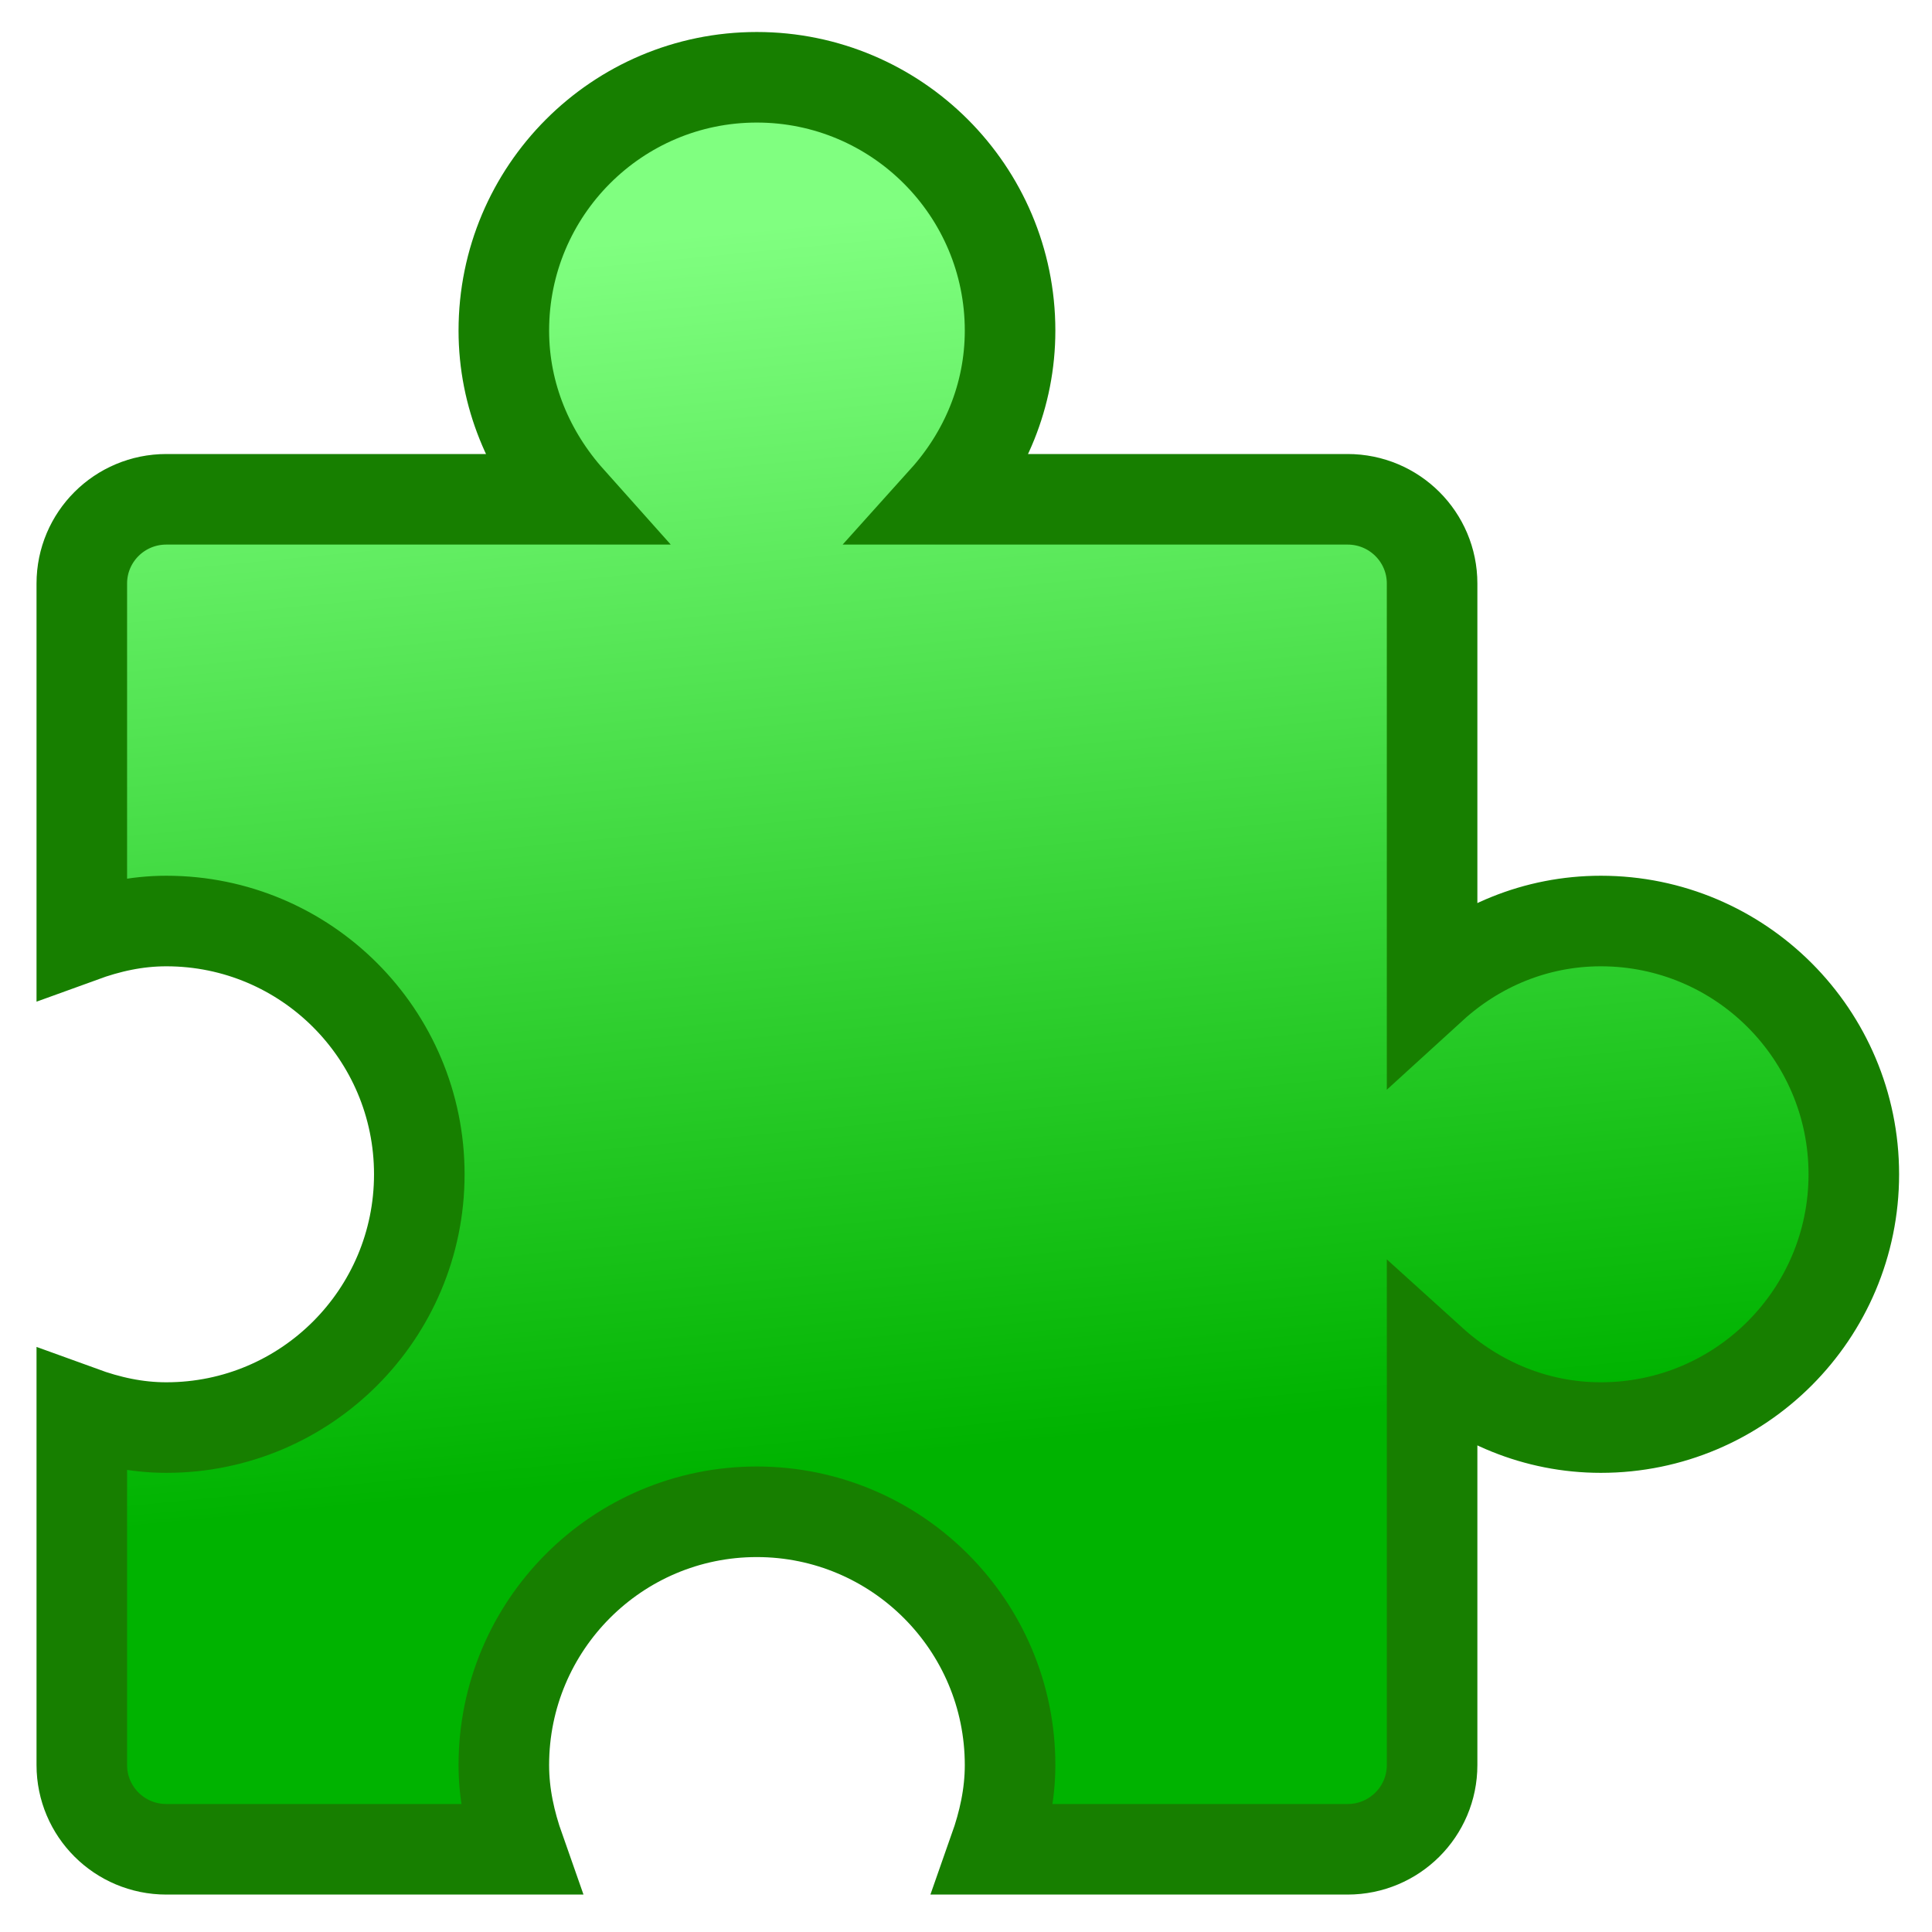
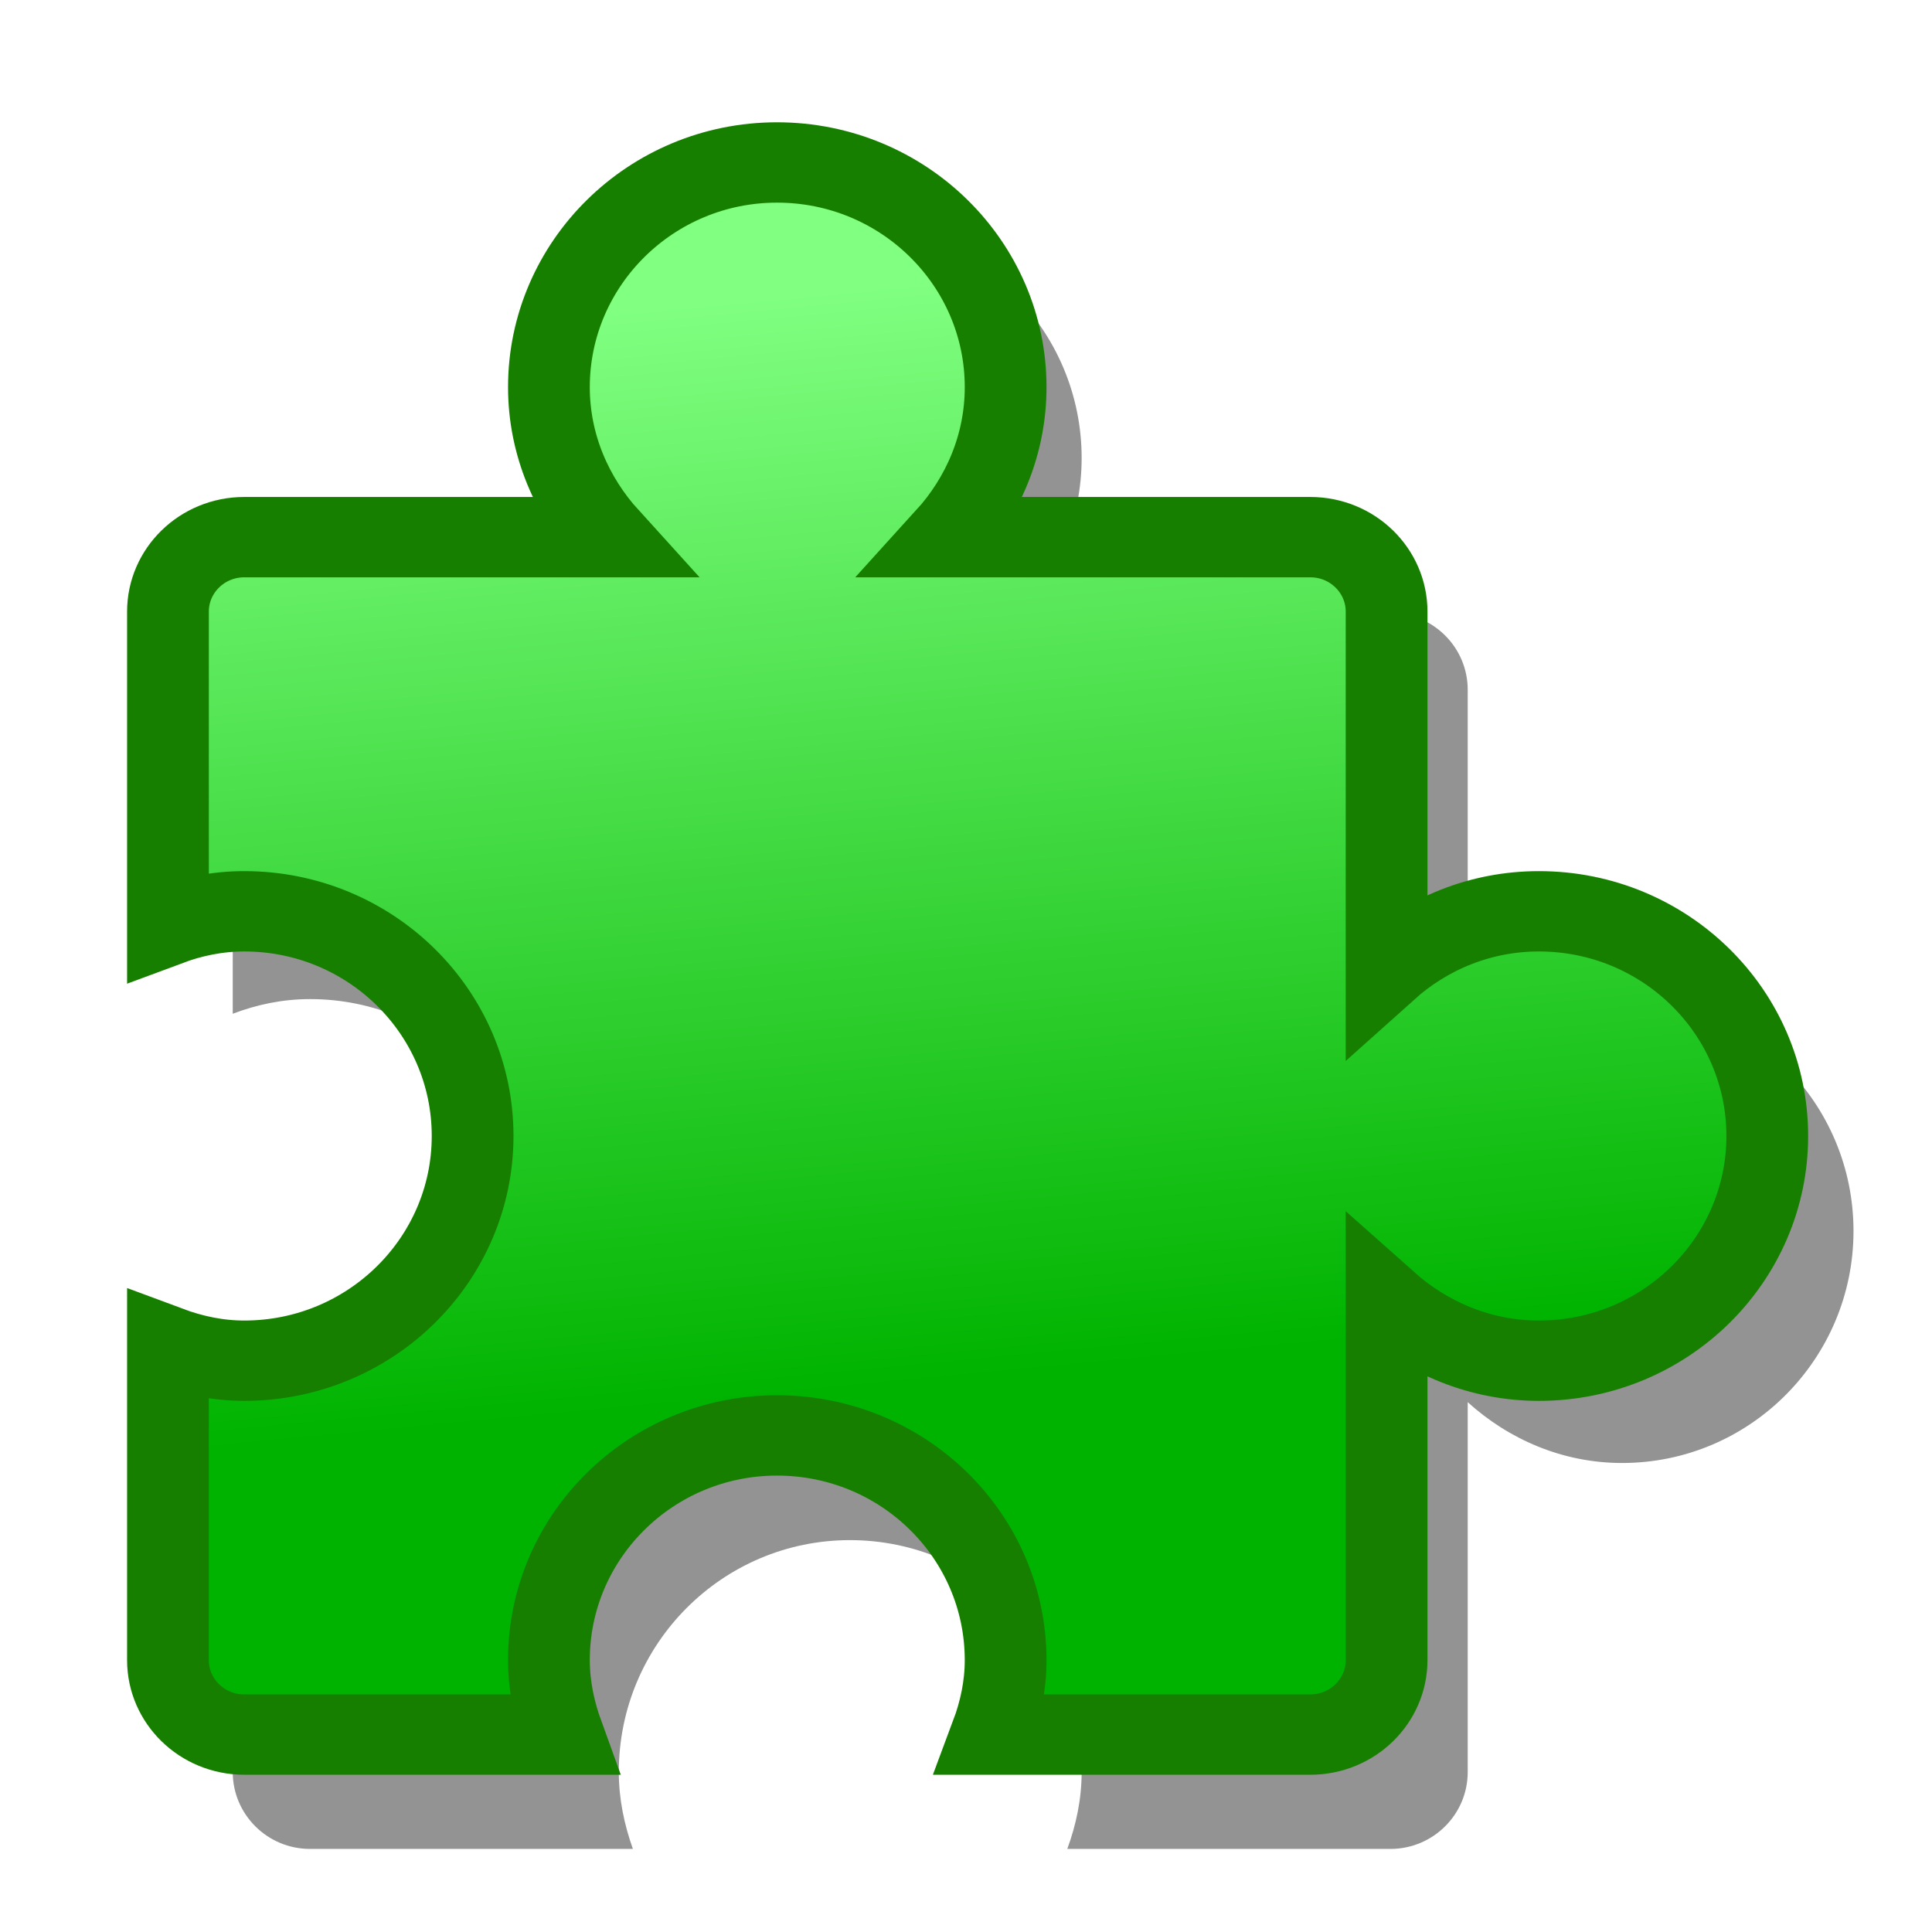
<svg xmlns="http://www.w3.org/2000/svg" version="1.1" width="64" height="64" color-interpolation="linearRGB">
  <g>
-     <linearGradient id="gradient0" gradientUnits="userSpaceOnUse" x1="126.09" y1="-2.21" x2="130.02" y2="38.58">
+     <path style="fill:#000000; fill-opacity:0.423" d="M25.06 2.55C20.44 2.55 16.69 6.32 16.69 10.94C16.69 13.1 17.54 15.05 18.87 16.54H5.51C3.96 16.54 2.71 17.79 2.71 19.32V31.04C3.58 30.71 4.51 30.51 5.51 30.51C10.14 30.51 13.89 34.27 13.89 38.9C13.89 43.52 10.14 47.29 5.51 47.29C4.51 47.29 3.58 47.08 2.71 46.75V58.47C2.71 60 3.96 61.25 5.51 61.25H17.2C16.89 60.38 16.69 59.45 16.69 58.47C16.69 53.84 20.44 50.08 25.06 50.08C29.7 50.08 33.45 53.84 33.45 58.47C33.45 59.45 33.25 60.38 32.93 61.25H44.63C46.18 61.25 47.43 60 47.43 58.47V45.09C48.91 46.43 50.86 47.29 53.02 47.29C57.65 47.29 61.4 43.52 61.4 38.9C61.4 34.27 57.65 30.51 53.02 30.51C50.86 30.51 48.91 31.35 47.43 32.7V19.32C47.43 17.79 46.18 16.54 44.63 16.54H31.28C32.61 15.05 33.45 13.1 33.45 10.94C33.45 6.32 29.7 2.55 25.06 2.55z" transform="matrix(0.9148,0,0,0.9158,5.2308,5.1552)" />
+     <linearGradient id="gradient0" gradientUnits="userSpaceOnUse" x1="126.08" y1="-2.21" x2="130.02" y2="38.58">
      <stop offset="0" stop-color="#80ff80" />
      <stop offset="1" stop-color="#00b300" />
    </linearGradient>
-     <path style="fill:url(#gradient0)" d="M25.07 2.56C20.44 2.56 16.69 6.32 16.69 10.95C16.69 13.11 17.54 15.05 18.87 16.54H5.51C3.96 16.54 2.71 17.79 2.71 19.33V31.04C3.59 30.72 4.51 30.51 5.51 30.51C10.14 30.51 13.89 34.27 13.89 38.9C13.89 43.53 10.14 47.29 5.51 47.29C4.51 47.29 3.59 47.08 2.71 46.76V58.47C2.71 60.01 3.96 61.26 5.51 61.26H17.21C16.9 60.38 16.69 59.46 16.69 58.47C16.69 53.84 20.44 50.08 25.07 50.08C29.7 50.08 33.46 53.84 33.46 58.47C33.46 59.46 33.25 60.38 32.94 61.26H44.64C46.19 61.26 47.44 60.01 47.44 58.47V45.1C48.92 46.44 50.87 47.29 53.03 47.29C57.66 47.29 61.41 43.53 61.41 38.9C61.41 34.27 57.66 30.51 53.03 30.51C50.87 30.51 48.92 31.35 47.44 32.7V19.33C47.44 17.79 46.19 16.54 44.64 16.54H31.28C32.62 15.05 33.46 13.11 33.46 10.95C33.46 6.32 29.7 2.56 25.07 2.56z" />
-     <path style="fill:none; stroke:#177f00; stroke-width:3; stroke-linecap:round" d="M25.07 2.56C20.44 2.56 16.69 6.32 16.69 10.95C16.69 13.11 17.54 15.05 18.87 16.54H5.51C3.96 16.54 2.71 17.79 2.71 19.33V31.04C3.59 30.72 4.51 30.51 5.51 30.51C10.14 30.51 13.89 34.27 13.89 38.9C13.89 43.53 10.14 47.29 5.51 47.29C4.51 47.29 3.59 47.08 2.71 46.76V58.47C2.71 60.01 3.96 61.26 5.51 61.26H17.21C16.9 60.38 16.69 59.46 16.69 58.47C16.69 53.84 20.44 50.08 25.07 50.08C29.7 50.08 33.46 53.84 33.46 58.47C33.46 59.46 33.25 60.38 32.94 61.26H44.64C46.19 61.26 47.44 60.01 47.44 58.47V45.1C48.92 46.44 50.87 47.29 53.03 47.29C57.66 47.29 61.41 43.53 61.41 38.9C61.41 34.27 57.66 30.51 53.03 30.51C50.87 30.51 48.92 31.35 47.44 32.7V19.33C47.44 17.79 46.19 16.54 44.64 16.54H31.28C32.62 15.05 33.46 13.11 33.46 10.95C33.46 6.32 29.7 2.56 25.07 2.56z" />
+     <path style="fill:url(#gradient0)" d="M25.06 2.55C20.44 2.55 16.69 6.32 16.69 10.94C16.69 13.1 17.54 15.05 18.87 16.54H5.51C3.96 16.54 2.71 17.79 2.71 19.32V31.04C3.58 30.71 4.51 30.51 5.51 30.51C10.14 30.51 13.89 34.27 13.89 38.9C13.89 43.52 10.14 47.29 5.51 47.29C4.51 47.29 3.58 47.08 2.71 46.75V58.47C2.71 60 3.96 61.25 5.51 61.25H17.2C16.89 60.38 16.69 59.45 16.69 58.47C16.69 53.84 20.44 50.08 25.06 50.08C29.7 50.08 33.45 53.84 33.45 58.47C33.45 59.45 33.25 60.38 32.93 61.25H44.63C46.18 61.25 47.43 60 47.43 58.47V45.09C48.91 46.43 50.86 47.29 53.02 47.29C57.65 47.29 61.4 43.52 61.4 38.9C61.4 34.27 57.65 30.51 53.02 30.51C50.86 30.51 48.91 31.35 47.43 32.7V19.32C47.43 17.79 46.18 16.54 44.63 16.54H31.28C32.61 15.05 33.45 13.1 33.45 10.94C33.45 6.32 29.7 2.55 25.06 2.55z" transform="matrix(0.9027,0,0,0.8872,3.1176,3.1194)" />
+     <path style="fill:none; stroke:#177f00; stroke-width:3; stroke-linecap:round" d="M25.06 2.55C20.44 2.55 16.69 6.32 16.69 10.94C16.69 13.1 17.54 15.05 18.87 16.54H5.51C3.96 16.54 2.71 17.79 2.71 19.32V31.04C3.58 30.71 4.51 30.51 5.51 30.51C10.14 30.51 13.89 34.27 13.89 38.9C13.89 43.52 10.14 47.29 5.51 47.29C4.51 47.29 3.58 47.08 2.71 46.75V58.47C2.71 60 3.96 61.25 5.51 61.25H17.2C16.89 60.38 16.69 59.45 16.69 58.47C16.69 53.84 20.44 50.08 25.06 50.08C29.7 50.08 33.45 53.84 33.45 58.47C33.45 59.45 33.25 60.38 32.93 61.25H44.63C46.18 61.25 47.43 60 47.43 58.47V45.09C48.91 46.43 50.86 47.29 53.02 47.29C57.65 47.29 61.4 43.52 61.4 38.9C61.4 34.27 57.65 30.51 53.02 30.51C50.86 30.51 48.91 31.35 47.43 32.7V19.32C47.43 17.79 46.18 16.54 44.63 16.54H31.28C32.61 15.05 33.45 13.1 33.45 10.94C33.45 6.32 29.7 2.55 25.06 2.55z" transform="matrix(0.9027,0,0,0.8872,3.1176,3.1194)" />
  </g>
</svg>
